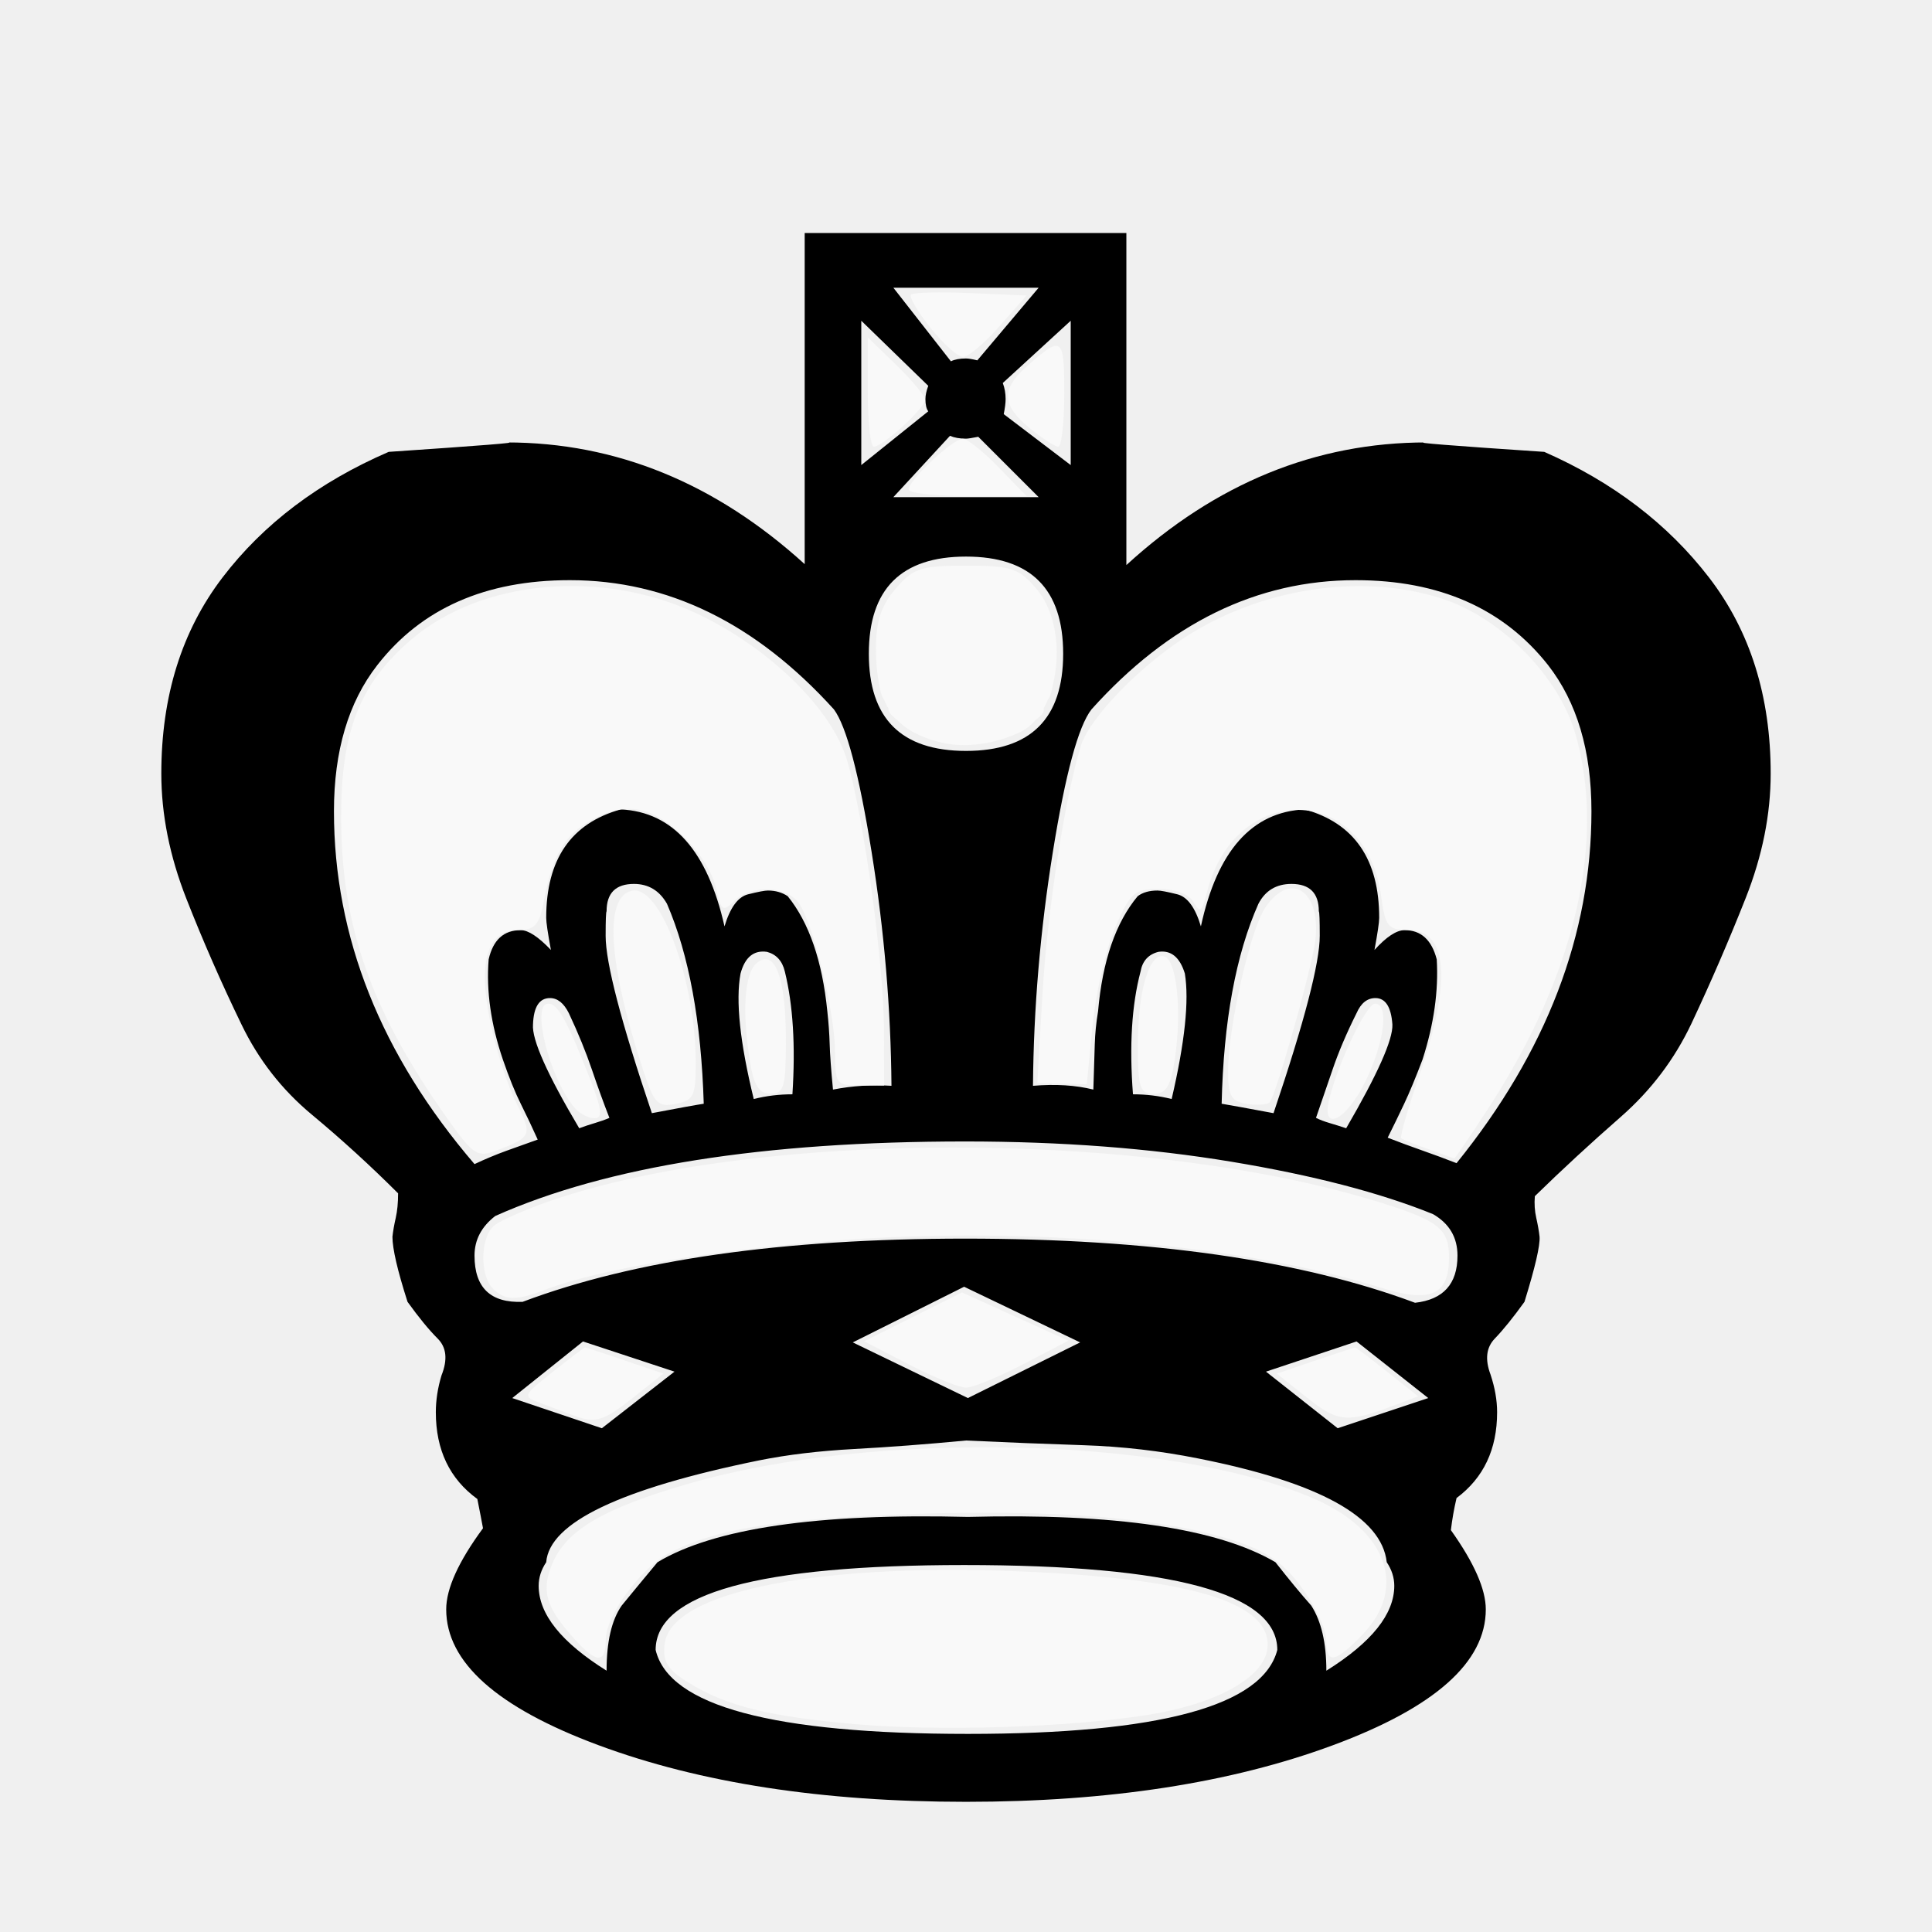
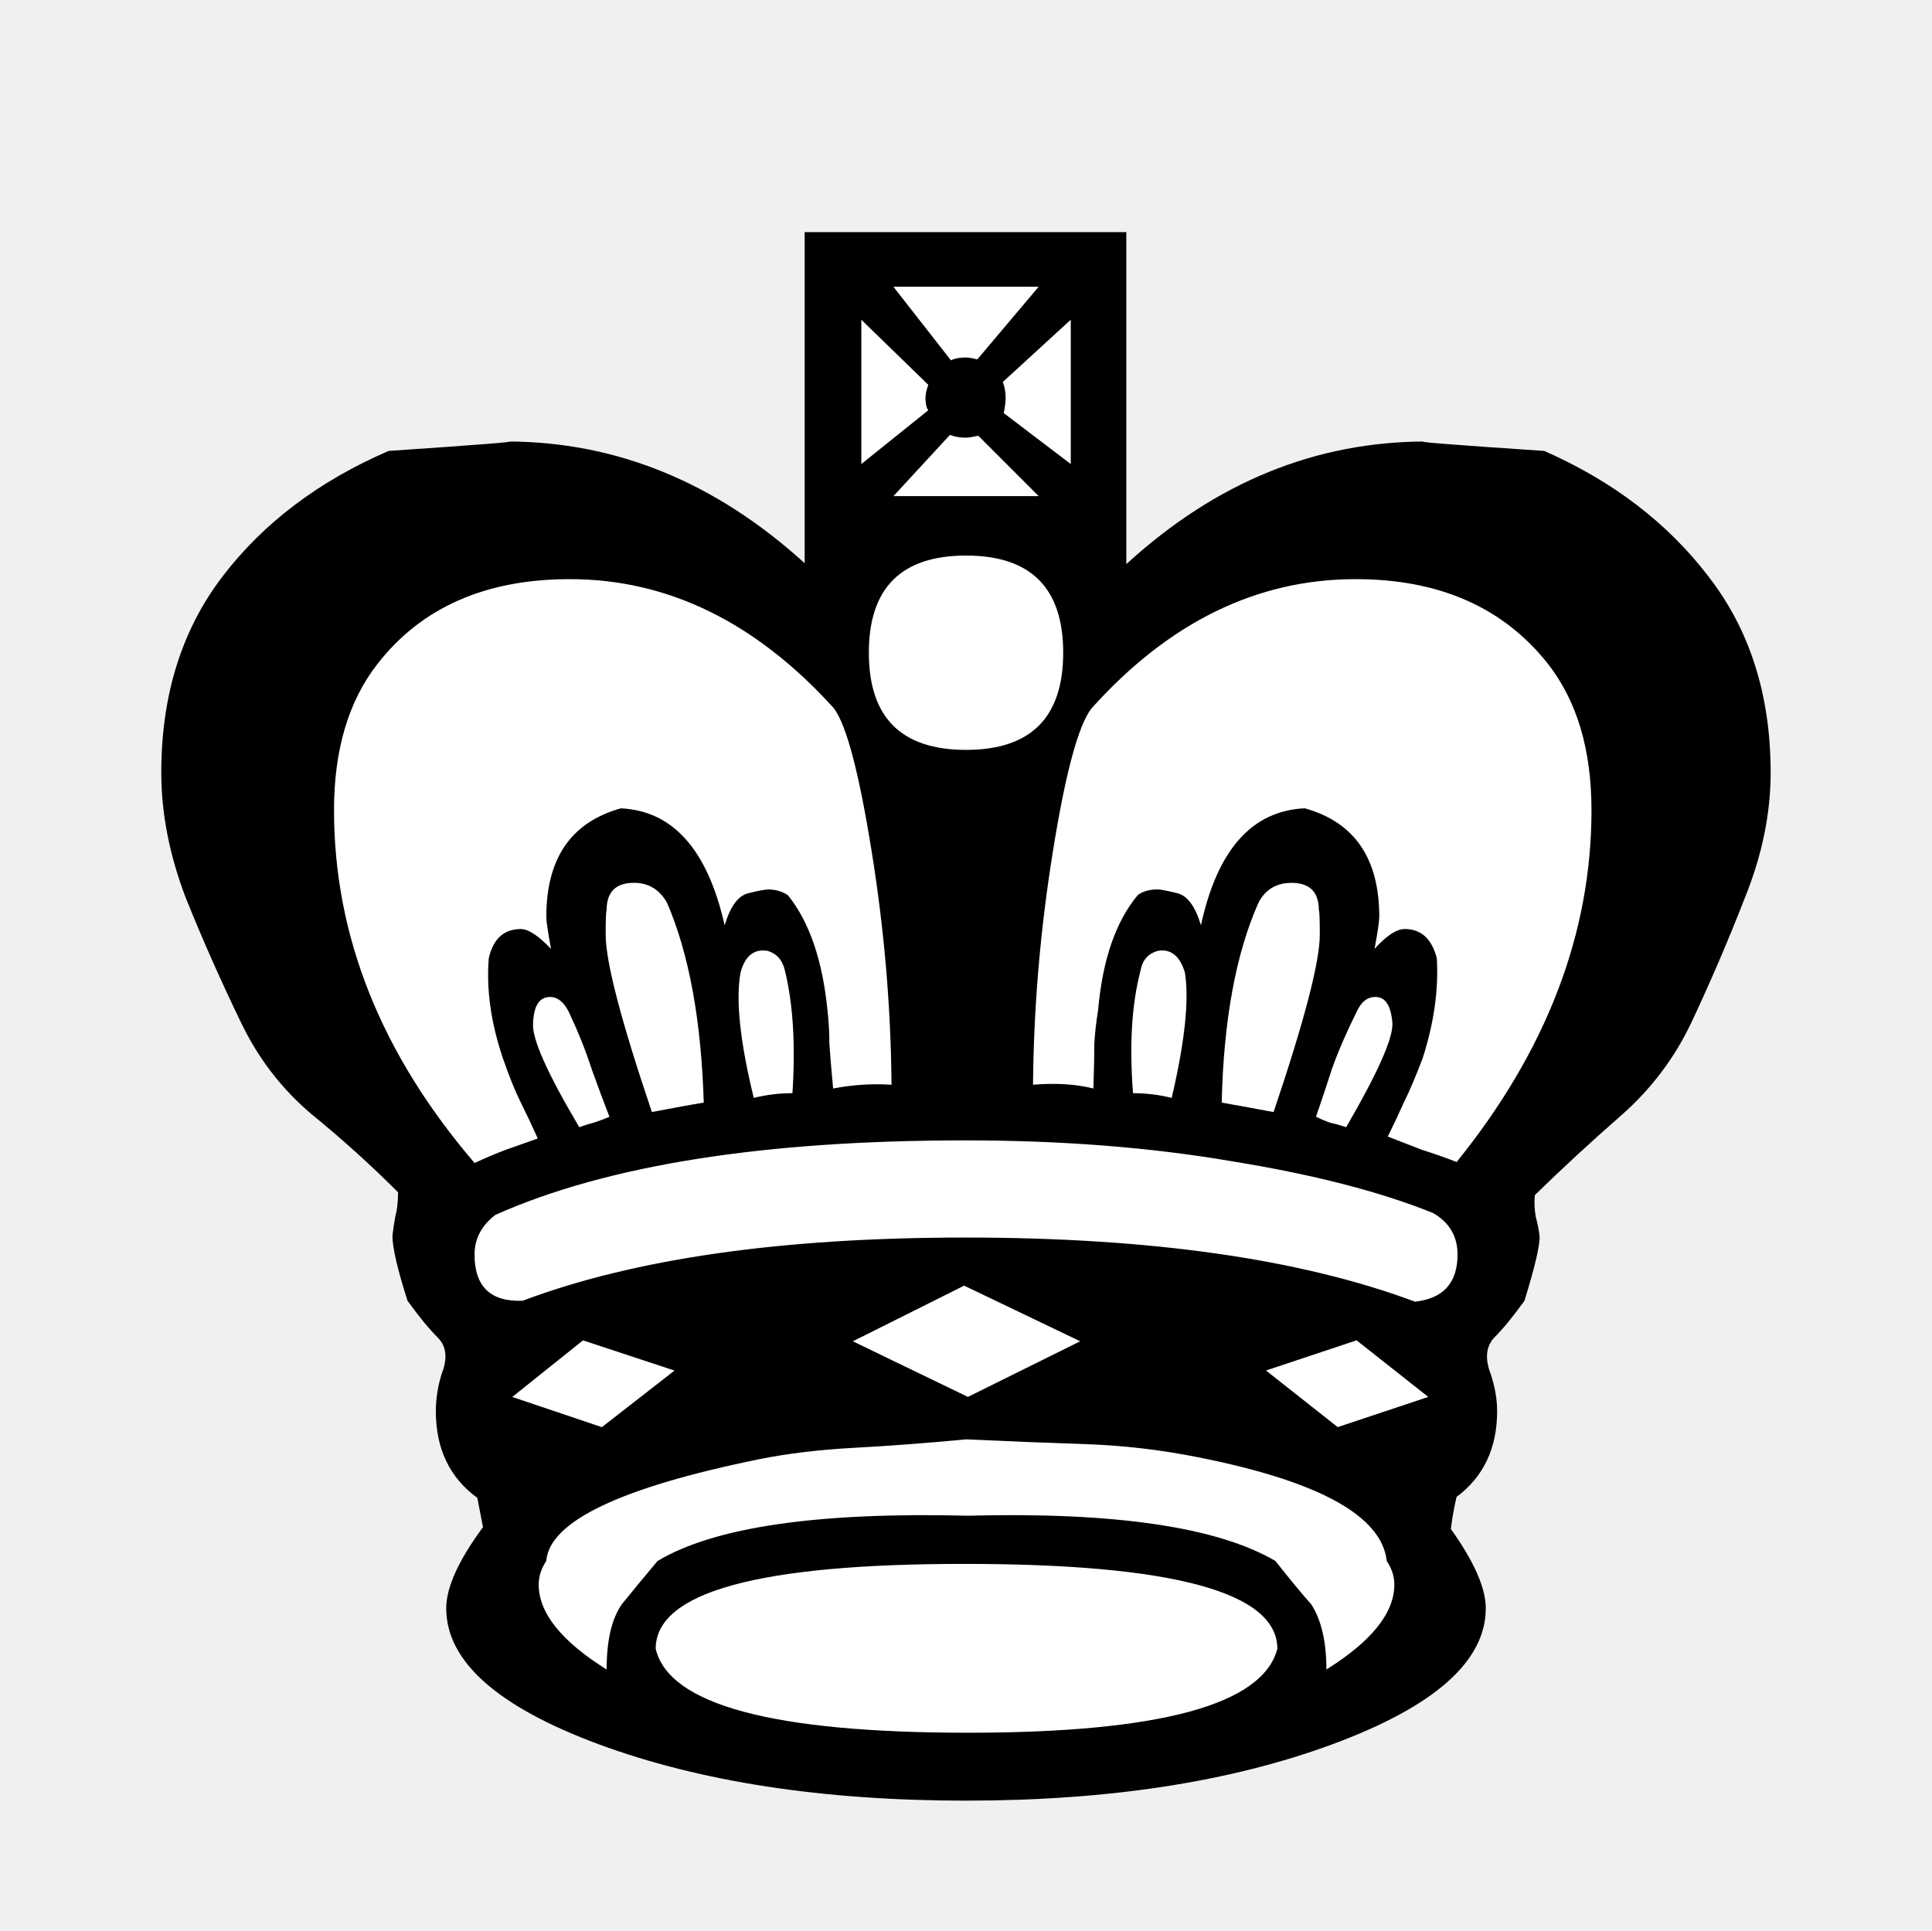
- <svg xmlns="http://www.w3.org/2000/svg" id="svg2" height="100%" width="100%" version="1.1" viewBox="0 -410 2048 2048">
-   <g id="g4" transform="matrix(1 0 0 -1 0 1638)">
-     <path id="path6" d="m715 594l-97 32-75-60 95-32zm865-3q7-21 7-40 0-59-43-91-4-17-6-34 37-52 37-84 0-84-162-144t-389-60q-228 0-389.5 60t-161.5 144q0 33 39 86-2 11-6 31-44 32-44 92 0 19 6 39 10 25-4 39t-32 39q-16 50-16 69 1 9 3.5 20t2.5 26q-44 44-91.5 83.5t-74.5 95.5q-32 66-58.5 133.5t-26.5 132.5q0 123 65 208t176 133q148 10 125 10 174 0 316-129v351h341v-352q142 130 318 130-25 0 125-10 109-48 174.5-133t65.5-208q0-65-26.5-132t-57.5-133q-27-57-75-99t-91-84q-1-12 1.5-23t3.5-20q1-14-16-69-18-25-31.5-39t-4.5-38zm-556 867q-103 0-103-103t103-103 103 103-103 103zm-40 181l-71 69v-153l71 57q-3 4-3 13 0 6 3 14zm23-53l-60-65h154l-64 64q-10-2-13-2-10 0-17 3zm57 23l71-54v153l-72-66q3-8 3-17 0-6-2-16zm-28 57l65 77h-154l61-78q6 3 16 3 4 0 12-2zm109-1041l-123 59-118-59 122-59zm-200 272q-1 123-21 247.5t-40 151.5q-124 137-280 137-134 0-204-90-46-59-46-155 0-200 149-374 17 8 33.5 14t33.5 12q-9 20-18 38t-19 47q-19 56-15 106 7 31 34 31 12 0 32-21-5 27-5 34 0 93 79 115 83-4 110-124 9 30 25 34t21 4q12 0 21-6 34-42 42-122 2-18 2.5-35t3.5-48q31 6 62 4zm-299-34q-9 23-18.5 51t-24.5 60q-8 16-20 16-17 0-18-28-2-24 49-110 8 3 16.5 5.5t15.5 5.5zm100 15q-4 131-39 212-12 21-35 21-29 0-29-29-1-1-1-26 0-43 49-188 42 8 55 10zm94 10q5 77-8 130-4 17-19 21-21 3-28-23-8-43 14-133 20 5 41 5zm630-496q-8 72-200 110-60 12-121 14t-125 5q-63-6-118.5-9t-100.5-12q-221-45-226-108-8-12-8-25 0-45 72-90 0 46 16 69 9 11 18.5 22.5t19.5 23.5q90 54 329 48 234 6 326-48 22-28 38-46 16-25 16-69 72 45 72 90 0 13-8 25zm-116-93q0 90-332 90-327 0-327-90 21-89 331-89 305 0 328 89zm-12 295l76-60 96 32-76 60zm202 221q143 177 143 373 0 96-46 155-71 90-204 90-157 0-280-137-21-27-41-151.5t-21-247.5q36 3 64-4 1 31 1.5 48t3.5 35q7 80 42 122 8 6 21 6 5 0 21-4t25-34q26 120 110 124 79-22 79-115 0-7-5-34 19 21 32 21 26 0 34-31 3-50-15-106-11-29-19.5-47t-17.5-36q18-7 36.5-13.5t36.5-13.5zm-149 48q6-3 14.5-5.5t17.5-5.5q50 86 49 110-2 28-18 28-13 0-20-16-16-32-25.5-60t-17.5-51zm-100 15q12-2 55-10 49 145 49 188 0 25-1 26 0 29-29 29-24 0-35-21-36-81-39-212zm-94 10q21 0 41-5 21 90 14 133-8 26-28 23-16-4-19-21-14-53-8-130zm299-221q45 5 45 50 0 29-26 44-84 34-213.5 55.5t-282.5 21.5q-321 0-498-79-22-17-22-42 0-51 51-49 178 67 469 67 295 0 477-68z" fill="currentColor" />
+ <svg xmlns="http://www.w3.org/2000/svg" width="50.8mm" height="50.775mm" version="1.1" viewBox="0 0 50.8 50.775">
+   <g transform="translate(-66.81738,-94.95024)">
+     <g fill="#fff">
+       <path d="m84.553 130.992-2.406-0.794-1.86 1.488 2.356 0.794z" style="font-feature-settings:normal;font-variant-caps:normal;font-variant-ligatures:normal;font-variant-numeric:normal" />
+       <path d="m106.009 131.066q0.174 0.521 0.174 0.992 0 1.463-1.067 2.257-0.099 0.422-0.149 0.843 0.918 1.29 0.918 2.084 0 2.084-4.018 3.572-4.018 1.488-9.649 1.488-5.655 0-9.674-1.488-3.994-1.488-3.994-3.572 0-0.819 0.967-2.133-0.05-0.273-0.149-0.769-1.091-0.794-1.091-2.282 0-0.471 0.149-0.967 0.248-0.62-0.099-0.967-0.347-0.347-0.794-0.967-0.397-1.24-0.397-1.712 0.025-0.223 0.074-0.496 0.074-0.273 0.074-0.645-1.091-1.091-2.282-2.059-1.166-0.992-1.836-2.381-0.794-1.637-1.463-3.299-0.645-1.687-0.645-3.299 0-3.051 1.612-5.159 1.612-2.108 4.366-3.299 3.671-0.248 3.101-0.248 4.316 0 7.838 3.2v-8.706h8.458v8.731q3.522-3.225 7.888-3.225-0.62 0 3.101 0.248 2.704 1.191 4.316 3.299 1.637 2.108 1.637 5.159 0 1.612-0.67 3.274-0.645 1.662-1.414 3.299-0.67 1.414-1.86 2.456-1.191 1.042-2.257 2.084-0.025 0.298 0.025 0.571 0.074 0.273 0.099 0.496 0.025 0.347-0.397 1.712-0.446 0.62-0.794 0.967-0.322 0.347-0.099 0.943z" style="font-feature-settings:normal;font-variant-caps:normal;font-variant-ligatures:normal;font-variant-numeric:normal" />
+       <path d="m92.218 109.56q-2.555 0-2.555 2.555 0 2.555 2.555 2.555t2.555-2.555q0-2.555-2.555-2.555z" style="font-feature-settings:normal;font-variant-caps:normal;font-variant-ligatures:normal;font-variant-numeric:normal" />
+       <path d="m91.226 105.071-1.761-1.712v3.795l1.761-1.414q-0.074-0.099-0.074-0.322 0-0.149 0.074-0.347z" style="font-feature-settings:normal;font-variant-caps:normal;font-variant-ligatures:normal;font-variant-numeric:normal" />
+       <path d="m91.796 106.385-1.488 1.612h3.82l-1.587-1.587q-0.248 0.05-0.322 0.05-0.248 0-0.422-0.074z" style="font-feature-settings:normal;font-variant-caps:normal;font-variant-ligatures:normal;font-variant-numeric:normal" />
+       <path d="m93.21 105.815 1.761 1.339v-3.795l-1.786 1.637q0.074 0.198 0.074 0.422 0 0.149-0.05 0.397z" style="font-feature-settings:normal;font-variant-caps:normal;font-variant-ligatures:normal;font-variant-numeric:normal" />
+       <path d="m92.515 104.401 1.612-1.91h-3.82l1.513 1.935q0.149-0.074 0.397-0.074 0.099 0 0.298 0.05z" style="font-feature-settings:normal;font-variant-caps:normal;font-variant-ligatures:normal;font-variant-numeric:normal" />
+       <path d="m95.219 130.223-3.051-1.463-2.927 1.463 3.026 1.463z" style="font-feature-settings:normal;font-variant-caps:normal;font-variant-ligatures:normal;font-variant-numeric:normal" />
+       <path d="m90.258 123.476q-0.025-3.051-0.521-6.127-0.496-3.101-0.992-3.77-3.076-3.398-6.945-3.398-3.324 0-5.06 2.232-1.141 1.463-1.141 3.845 0 4.961 3.696 9.277 0.422-0.198 0.819-0.347 0.422-0.149 0.843-0.298-0.223-0.496-0.446-0.943-0.223-0.446-0.471-1.166-0.471-1.389-0.372-2.629 0.174-0.769 0.843-0.769 0.298 0 0.794 0.521-0.124-0.67-0.124-0.843 0-2.307 1.96-2.853 2.059 0.099 2.729 3.076 0.223-0.744 0.62-0.843 0.397-0.099 0.521-0.099 0.298 0 0.521 0.149 0.843 1.042 1.042 3.026 0.05 0.446 0.05 0.868 0.025 0.422 0.099 1.191 0.769-0.149 1.538-0.099z" style="font-feature-settings:normal;font-variant-caps:normal;font-variant-ligatures:normal;font-variant-numeric:normal" />
+       <path d="m82.842 124.319q-0.223-0.571-0.471-1.265-0.223-0.695-0.595-1.488-0.198-0.397-0.496-0.397-0.422 0-0.446 0.695-0.05 0.595 1.215 2.729 0.198-0.074 0.397-0.124 0.223-0.074 0.397-0.149z" style="font-feature-settings:normal;font-variant-caps:normal;font-variant-ligatures:normal;font-variant-numeric:normal" />
+       <path d="m85.322 123.947q-0.099-3.249-0.967-5.259-0.298-0.521-0.868-0.521-0.719 0-0.719 0.719-0.025 0.025-0.025 0.645 0 1.067 1.215 4.663 1.042-0.198 1.364-0.248z" style="font-feature-settings:normal;font-variant-caps:normal;font-variant-ligatures:normal;font-variant-numeric:normal" />
+       <path d="m87.654 123.699q0.124-1.91-0.198-3.225-0.099-0.422-0.471-0.521-0.521-0.074-0.695 0.571-0.198 1.067 0.347 3.299 0.496-0.124 1.017-0.124z" style="font-feature-settings:normal;font-variant-caps:normal;font-variant-ligatures:normal;font-variant-numeric:normal" />
+       <path d="m103.281 136.002q-0.198-1.786-4.961-2.729-1.488-0.298-3.001-0.347-1.513-0.05-3.101-0.124-1.563 0.149-2.952 0.223-1.364 0.074-2.48 0.298-5.482 1.116-5.606 2.679-0.198 0.298-0.198 0.62 0 1.116 1.786 2.232 0-1.141 0.397-1.712 0.223-0.273 0.446-0.546 0.248-0.298 0.496-0.595 2.232-1.339 8.161-1.191 5.804-0.149 8.086 1.191 0.546 0.695 0.943 1.141 0.397 0.62 0.397 1.712 1.786-1.116 1.786-2.232 0-0.322-0.198-0.62z" style="font-feature-settings:normal;font-variant-caps:normal;font-variant-ligatures:normal;font-variant-numeric:normal" />
+       <path d="m100.403 138.309q0-2.232-8.235-2.232-8.111 0-8.111 2.232 0.521 2.208 8.21 2.208 7.565 0 8.136-2.208z" style="font-feature-settings:normal;font-variant-caps:normal;font-variant-ligatures:normal;font-variant-numeric:normal" />
+       <path d="m100.106 130.992 1.885 1.488 2.381-0.794-1.885-1.488z" style="font-feature-settings:normal;font-variant-caps:normal;font-variant-ligatures:normal;font-variant-numeric:normal" />
+       <path d="m105.116 125.51q3.547-4.39 3.547-9.252 0-2.381-1.141-3.845-1.761-2.232-5.06-2.232-3.894 0-6.945 3.398-0.521 0.67-1.017 3.77-0.496 3.076-0.521 6.127 0.893-0.074 1.587 0.099 0.025-0.769 0.025-1.191 0.025-0.422 0.099-0.868 0.174-1.984 1.042-3.026 0.198-0.149 0.521-0.149 0.124 0 0.521 0.099t0.62 0.843q0.645-2.977 2.729-3.076 1.96 0.546 1.96 2.853 0 0.174-0.124 0.843 0.471-0.521 0.794-0.521 0.645 0 0.843 0.769 0.074 1.24-0.372 2.629-0.273 0.719-0.496 1.166-0.198 0.446-0.422 0.893 0.446 0.174 0.893 0.347 0.471 0.149 0.918 0.322z" style="font-feature-settings:normal;font-variant-caps:normal;font-variant-ligatures:normal;font-variant-numeric:normal" />
+       <path d="m101.42 124.319q0.149 0.074 0.347 0.149 0.223 0.05 0.446 0.124 1.24-2.133 1.215-2.729-0.05-0.695-0.446-0.695-0.322 0-0.496 0.397-0.397 0.794-0.645 1.488-0.223 0.695-0.422 1.265z" style="font-feature-settings:normal;font-variant-caps:normal;font-variant-ligatures:normal;font-variant-numeric:normal" />
+       <path d="m98.94 123.947q0.298 0.05 1.364 0.248 1.215-3.597 1.215-4.663 0-0.62-0.025-0.645 0-0.719-0.719-0.719-0.595 0-0.868 0.521-0.893 2.009-0.967 5.259z" style="font-feature-settings:normal;font-variant-caps:normal;font-variant-ligatures:normal;font-variant-numeric:normal" />
+       <path d="m96.608 123.699q0.521 0 1.017 0.124 0.521-2.232 0.347-3.299-0.198-0.645-0.695-0.571-0.397 0.099-0.471 0.521-0.347 1.315-0.198 3.225z" style="font-feature-settings:normal;font-variant-caps:normal;font-variant-ligatures:normal;font-variant-numeric:normal" />
+       <path d="m104.025 129.181q1.116-0.124 1.116-1.24 0-0.719-0.645-1.091-2.084-0.843-5.308-1.364-3.2-0.546-6.995-0.546-7.962 0-12.353 1.96-0.546 0.422-0.546 1.042 0 1.265 1.265 1.215 4.415-1.662 11.633-1.662 7.317 0 11.832 1.687z" style="font-feature-settings:normal;font-variant-caps:normal;font-variant-ligatures:normal;font-variant-numeric:normal" />
+     </g>
+     <g style="font-feature-settings:normal;font-variant-caps:normal;font-variant-ligatures:normal;font-variant-numeric:normal" aria-label="k">
+       <path d="m84.553 130.992-2.406-0.794-1.86 1.488 2.356 0.794zm21.456 0.074q0.174 0.521 0.174 0.992 0 1.463-1.067 2.257-0.099 0.422-0.149 0.843 0.918 1.29 0.918 2.084 0 2.084-4.018 3.572-4.018 1.488-9.649 1.488-5.655 0-9.674-1.488-3.994-1.488-3.994-3.572 0-0.819 0.967-2.133-0.05-0.273-0.149-0.769-1.091-0.794-1.091-2.282 0-0.471 0.149-0.967 0.248-0.62-0.099-0.967-0.347-0.347-0.794-0.967-0.397-1.24-0.397-1.712 0.025-0.223 0.074-0.496 0.074-0.273 0.074-0.645-1.091-1.091-2.282-2.059-1.166-0.992-1.836-2.381-0.794-1.637-1.463-3.299-0.645-1.687-0.645-3.299 0-3.051 1.612-5.159 1.612-2.108 4.366-3.299 3.671-0.248 3.101-0.248 4.316 0 7.838 3.2v-8.706h8.458v8.731q3.522-3.225 7.888-3.225-0.62 0 3.101 0.248 2.704 1.191 4.316 3.299 1.637 2.108 1.637 5.159 0 1.612-0.67 3.274-0.645 1.662-1.414 3.299-0.67 1.414-1.86 2.456-1.191 1.042-2.257 2.084-0.025 0.298 0.025 0.571 0.074 0.273 0.099 0.496 0.025 0.347-0.397 1.712-0.446 0.62-0.794 0.967-0.322 0.347-0.099 0.943zm-13.791-21.506q-2.555 0-2.555 2.555 0 2.555 2.555 2.555t2.555-2.555q0-2.555-2.555-2.555zm-0.992-4.49-1.761-1.712v3.795l1.761-1.414q-0.074-0.099-0.074-0.322 0-0.149 0.074-0.347zm0.571 1.315-1.488 1.612h3.82l-1.587-1.587q-0.248 0.05-0.322 0.05-0.248 0-0.422-0.074zm1.414-0.571 1.761 1.339v-3.795l-1.786 1.637q0.074 0.198 0.074 0.422 0 0.149-0.05 0.397zm-0.695-1.414 1.612-1.91h-3.82l1.513 1.935q0.149-0.074 0.397-0.074 0.099 0 0.298 0.05zm2.704 25.822-3.051-1.463-2.927 1.463 3.026 1.463zm-4.961-6.747q-0.025-3.051-0.521-6.127-0.496-3.101-0.992-3.77-3.076-3.398-6.945-3.398-3.324 0-5.06 2.232-1.141 1.463-1.141 3.845 0 4.961 3.696 9.277 0.422-0.198 0.819-0.347 0.422-0.149 0.843-0.298-0.223-0.496-0.446-0.943-0.223-0.446-0.471-1.166-0.471-1.389-0.372-2.629 0.174-0.769 0.843-0.769 0.298 0 0.794 0.521-0.124-0.67-0.124-0.843 0-2.307 1.96-2.853 2.059 0.099 2.729 3.076 0.223-0.744 0.62-0.843 0.397-0.099 0.521-0.099 0.298 0 0.521 0.149 0.843 1.042 1.042 3.026 0.05 0.446 0.05 0.868 0.025 0.422 0.099 1.191 0.769-0.149 1.538-0.099zm-7.417 0.843q-0.223-0.571-0.471-1.265-0.223-0.695-0.595-1.488-0.198-0.397-0.496-0.397-0.422 0-0.446 0.695-0.05 0.595 1.215 2.729 0.198-0.074 0.397-0.124 0.223-0.074 0.397-0.149zm2.48-0.372q-0.099-3.249-0.967-5.259-0.298-0.521-0.868-0.521-0.719 0-0.719 0.719-0.025 0.025-0.025 0.645 0 1.067 1.215 4.663 1.042-0.198 1.364-0.248zm2.332-0.248q0.124-1.91-0.198-3.225-0.099-0.422-0.471-0.521-0.521-0.074-0.695 0.571-0.198 1.067 0.347 3.299 0.496-0.124 1.017-0.124zm15.627 12.303q-0.198-1.786-4.961-2.729-1.488-0.298-3.001-0.347-1.513-0.05-3.101-0.124-1.563 0.149-2.952 0.223-1.364 0.074-2.48 0.298-5.482 1.116-5.606 2.679-0.198 0.298-0.198 0.62 0 1.116 1.786 2.232 0-1.141 0.397-1.712 0.223-0.273 0.446-0.546 0.248-0.298 0.496-0.595 2.232-1.339 8.161-1.191 5.804-0.149 8.086 1.191 0.546 0.695 0.943 1.141 0.397 0.62 0.397 1.712 1.786-1.116 1.786-2.232 0-0.322-0.198-0.62zm-2.877 2.307q0-2.232-8.235-2.232-8.111 0-8.111 2.232 0.521 2.208 8.21 2.208 7.565 0 8.136-2.208zm-0.298-7.317 1.885 1.488 2.381-0.794-1.885-1.488zm5.011-5.482q3.547-4.39 3.547-9.252 0-2.381-1.141-3.845-1.761-2.232-5.06-2.232-3.894 0-6.945 3.398-0.521 0.67-1.017 3.77-0.496 3.076-0.521 6.127 0.893-0.074 1.587 0.099 0.025-0.769 0.025-1.191 0.025-0.422 0.099-0.868 0.174-1.984 1.042-3.026 0.198-0.149 0.521-0.149 0.124 0 0.521 0.099t0.62 0.843q0.645-2.977 2.729-3.076 1.96 0.546 1.96 2.853 0 0.174-0.124 0.843 0.471-0.521 0.794-0.521 0.645 0 0.843 0.769 0.074 1.24-0.372 2.629-0.273 0.719-0.496 1.166-0.198 0.446-0.422 0.893 0.446 0.174 0.893 0.347 0.471 0.149 0.918 0.322zm-3.696-1.191q0.149 0.074 0.347 0.149 0.223 0.05 0.446 0.124 1.24-2.133 1.215-2.729-0.05-0.695-0.446-0.695-0.322 0-0.496 0.397-0.397 0.794-0.645 1.488-0.223 0.695-0.422 1.265zm-2.48-0.372q0.298 0.05 1.364 0.248 1.215-3.597 1.215-4.663 0-0.62-0.025-0.645 0-0.719-0.719-0.719-0.595 0-0.868 0.521-0.893 2.009-0.967 5.259zm-2.332-0.248q0.521 0 1.017 0.124 0.521-2.232 0.347-3.299-0.198-0.645-0.695-0.571-0.397 0.099-0.471 0.521-0.347 1.315-0.198 3.225zm7.417 5.482q1.116-0.124 1.116-1.24 0-0.719-0.645-1.091-2.084-0.843-5.308-1.364-3.2-0.546-6.995-0.546-7.962 0-12.353 1.96-0.546 0.422-0.546 1.042 0 1.265 1.265 1.215 4.415-1.662 11.633-1.662 7.317 0 11.832 1.687z" stroke-width=".265" />
+     </g>
  </g>
-   <path id="path2989" stroke-linejoin="round" d="m986.27 347.39c-13.592-17.034-22.84-32.843-20.552-35.132 2.288-2.288 30.766-2.995 63.283-1.571l59.123 2.589-28.623 32.542c-15.742 17.898-33.1 32.542-38.571 32.542-5.472-0-21.069-13.937-34.661-30.972z" transform="translate(0,-410)" fill="#f9f9f9" />
-   <path id="path2991" stroke-linejoin="round" d="m919.86 415.71v-58.109l30.373 29.439c16.705 16.191 30.373 32.765 30.373 36.83 0 8.513-44.494 49.264-54.237 49.675-3.58 0.151-6.508-25.875-6.508-57.835z" transform="translate(0,-410)" fill="#f9f9f9" />
-   <path id="path2993" stroke-linejoin="round" d="m1091.3 453.65c-28.972-23.721-30.12-40.603-4.339-63.812 39.034-35.14 41.22-33.705 41.22 27.057 0 31.305-2.929 56.778-6.508 56.607-3.58-0.172-17.247-9.105-30.373-19.851z" transform="translate(0,-410)" fill="#f9f9f9" />
-   <path id="path2995" stroke-linejoin="round" d="m963.25 518.83c0-9.867 46.809-53.691 57.349-53.691 4.769 0 21.918 13.668 38.109 30.373l29.438 30.373h-62.448c-34.346 0-62.448-3.175-62.448-7.054z" transform="translate(0,-410)" fill="#f9f9f9" />
-   <path id="path2997" stroke-linejoin="round" d="m997.97 787.15c-50.105-12.156-69.424-39.89-69.424-99.667 0-28.861 5.499-45.531 20.944-63.486 18.741-21.788 26.577-24.348 74.514-24.348s55.773 2.561 74.514 24.348c35.558 41.339 25.536 131.45-16.896 151.92-26.899 12.976-58.804 17.259-83.652 11.231z" transform="translate(0,-410)" fill="#f9f9f9" />
-   <path id="path2999" stroke-linejoin="round" d="m475.29 1187.2c-80.96-113.7-113.18-203.98-113.66-318.54-0.385-93.193 19.288-143.56 74.552-190.86 74.34-63.632 202.59-74.996 303.59-26.902 76.671 36.508 142.59 101.33 158.35 155.73 17.842 61.562 38.74 214.8 38.932 285.49l0.159 58.576h-26.034c-24.699 0-26.034-1.827-26.034-35.629 0-40.275-21.704-131.23-37.258-156.14-12.398-19.852-51.624-21.841-69.92-3.545-11.494 11.494-13.599 10.049-18.614-12.782-7.287-33.176-47.017-75.582-78.127-83.39-16.398-4.116-33.463-1.184-52.369 8.998-30.216 16.272-43.019 37.474-52.208 86.459-4.786 25.511-9.627 31.146-26.758 31.146-33.29 0-43.502 33.076-30.159 97.678 6.049 29.288 18.469 67.893 27.599 85.789 17.271 33.855 16.335 36.141-20.554 50.166-20.557 7.816-24.851 5.124-51.496-32.282z" transform="translate(0,-410)" fill="#f9f9f9" />
-   <path id="path3001" stroke-linejoin="round" d="m1514.3 1218.2c-14.319-5.05-27.352-10.29-28.964-11.646-1.611-1.356 7.175-31.742 19.525-67.524 34.255-99.245 30.01-153.26-12.042-153.26-21.552 0-24.45-3.635-28.809-36.13-16.041-119.59-154.85-122.2-184.65-3.471-5.083 20.252-7.479 22.015-14.025 10.318-4.822-8.616-19.134-14.107-36.768-14.107-26.174 0-30.528 3.853-46.58 41.22-9.739 22.671-20.46 69.257-23.825 103.53l-6.118 62.305-26.221-0.746-26.221-0.746 5.308-91.932c5.168-89.507 24.161-212.42 41.098-265.97 9.598-30.343 65.7-87.389 116.63-118.6 81.444-49.901 186.49-63.912 268.82-35.857 61.095 20.817 120.67 81.734 138.19 141.32 33.344 113.35 0.472 255.81-91.748 397.61-19.4 29.83-35.79 53.929-36.423 53.552-0.633-0.377-12.866-4.816-27.184-9.866z" transform="translate(0,-410)" fill="#f9f9f9" />
-   <path id="path3003" stroke-linejoin="round" d="m965.55 771.98c-15.445-7.614-25.954-17.288-23.352-21.497 2.601-4.209 1.57-7.661-2.291-7.67-11.145-0.028-12.538-61.237-2.112-92.827 11.968-36.263 30.221-46.003 86.21-46.003s74.242 9.74 86.21 46.003c10.426 31.59 9.033 92.8-2.112 92.827-3.861 0.01-4.872 3.494-2.246 7.743 7.086 11.466-49.724 35.694-83.164 35.467-15.984-0.109-41.698-6.428-57.143-14.042z" transform="translate(0,-410)" fill="#f9f9f9" />
-   <path id="path3005" stroke-linejoin="round" d="m608.71 1173.9c-26.466-31.89-46.054-109.98-27.587-109.98 10.014 0 19.704 17.236 43.196 76.835 13.746 34.875 15.011 44.657 5.774 44.657-6.505 0-16.127-5.181-21.383-11.513z" transform="translate(0,-410)" fill="#f9f9f9" />
-   <path id="path3007" stroke-linejoin="round" d="m681.72 1134.3c-37.321-114.05-41.579-184.35-11.514-190.14 29.918-5.762 66.992 94.359 67.286 181.71 0.121 35.906-2.156 40.647-21.279 44.302-18.967 3.626-22.91-0.475-34.493-35.87z" transform="translate(0,-410)" fill="#f9f9f9" />
-   <path id="path3009" stroke-linejoin="round" d="m795.26 1126.8c-8.926-54-6.28-94.913 6.842-105.8 19.22-15.951 30.978 14.932 30.978 81.368 0 49.862-2.026 56.977-16.22 56.977-12.002 0-17.619-8.463-21.599-32.542z" transform="translate(0,-410)" fill="#f9f9f9" />
-   <path id="path3011" stroke-linejoin="round" d="m1206.2 1107.9c0-58.366 12.271-99.139 28.257-93.888 13.063 4.291 18.476 58.083 10.919 108.51-4.317 28.807-9.211 36.881-22.352 36.881-14.757 0-16.824-6.328-16.824-51.503z" transform="translate(0,-410)" fill="#f9f9f9" />
-   <path id="path3013" stroke-linejoin="round" d="m1321.2 1170.1c-16.164-2.663-19.499-8.714-19.375-35.155 0.218-46.232 23.268-148.15 38.903-172.01 28.666-43.749 63.606-15.181 52.146 42.637-8.935 45.081-41.45 157.75-47.029 162.96-2.816 2.63-13.906 3.335-24.645 1.566z" transform="translate(0,-410)" fill="#f9f9f9" />
-   <path id="path3015" stroke-linejoin="round" d="m1409.2 1164.5c9.828-39.158 39.388-100.6 48.398-100.6 15.063 0 10.062 40.711-10.099 82.209-20.532 42.262-47.546 55.235-38.299 18.393z" transform="translate(0,-410)" fill="#f9f9f9" />
-   <path id="path3017" stroke-linejoin="round" d="m522.41 1365.9c-14.044-14.044-13.206-54.568 1.379-66.672 6.486-5.383 33.487-17.251 60.003-26.374 218.66-75.231 626.23-75.199 873.43 0.07 67.576 20.575 78.774 29.104 78.774 59.999 0 39.943-19.472 48.62-72.049 32.104-145.85-45.816-371.71-65.456-576.63-50.145-128.45 9.598-253.09 30.603-308.63 52.014-31.352 12.086-43.407 11.873-56.276-0.996z" transform="translate(0,-410)" fill="#f9f9f9" />
-   <path id="path3019" stroke-linejoin="round" d="m607.46 1500.2c-7.159-2.695-22.249-8.317-33.532-12.493-20.412-7.555-20.351-7.724 12.041-33.466 17.906-14.23 33.276-25.872 34.156-25.872 0.88 0 19.921 6.243 42.313 13.872l40.713 13.872-31.683 25.178c-31.949 25.39-40.264 27.846-64.008 18.908z" transform="translate(0,-410)" fill="#f9f9f9" />
-   <path id="path3021" stroke-linejoin="round" d="m963.55 1446.4-47.436-24.552 51.775-25.909 51.775-25.909 56.407 25.578 56.407 25.578-47.729 24.883c-26.251 13.686-53.586 24.883-60.746 24.883-7.159 0-34.363-11.048-60.453-24.552z" transform="translate(0,-410)" fill="#f9f9f9" />
-   <path id="path3023" stroke-linejoin="round" d="m1385.8 1481.8-32.296-25.666 40.713-13.872c22.392-7.63 41.433-13.872 42.313-13.872 0.88 0 16.25 11.643 34.156 25.872l32.556 25.872-23.068 8.77c-52.028 19.781-61.435 19.073-94.375-7.104z" transform="translate(0,-410)" fill="#f9f9f9" />
-   <path id="path3025" stroke-linejoin="round" d="m610.05 1738.6c-31.554-34.644-36.777-51.986-24.47-81.256 14.92-35.485 54.088-58.423 144.5-84.622 198.46-57.512 514.05-49.662 664.18 16.519 76.239 33.608 97.506 93.912 50.443 143.04-29.758 31.061-38.874 32.436-38.874 5.864 0-10.992-11.586-35.74-25.747-54.996-19.484-26.495-36.898-38.65-71.593-49.975-73.792-24.086-190.66-33.624-345.24-28.177-138.51 4.88-204.9 15.679-253.76 41.279-30.344 15.899-67.328 66.35-67.328 91.845 0 25.216-9.458 25.358-32.115 0.483z" transform="translate(0,-410)" fill="#f9f9f9" />
-   <path id="path3027" stroke-linejoin="round" d="m906.85 1827.7c-91.39-8.034-136.59-19.215-176.28-43.608-22.96-14.109-28.21-22.443-26.034-41.327 6.504-56.446 167.25-87.557 393.94-76.248 172.09 8.585 250.4 34.521 244.97 81.123-3.612 30.982-54.709 59.046-128.3 70.466-84.509 13.115-220.19 17.337-308.29 9.592z" transform="translate(0,-410)" fill="#f9f9f9" />
</svg>
